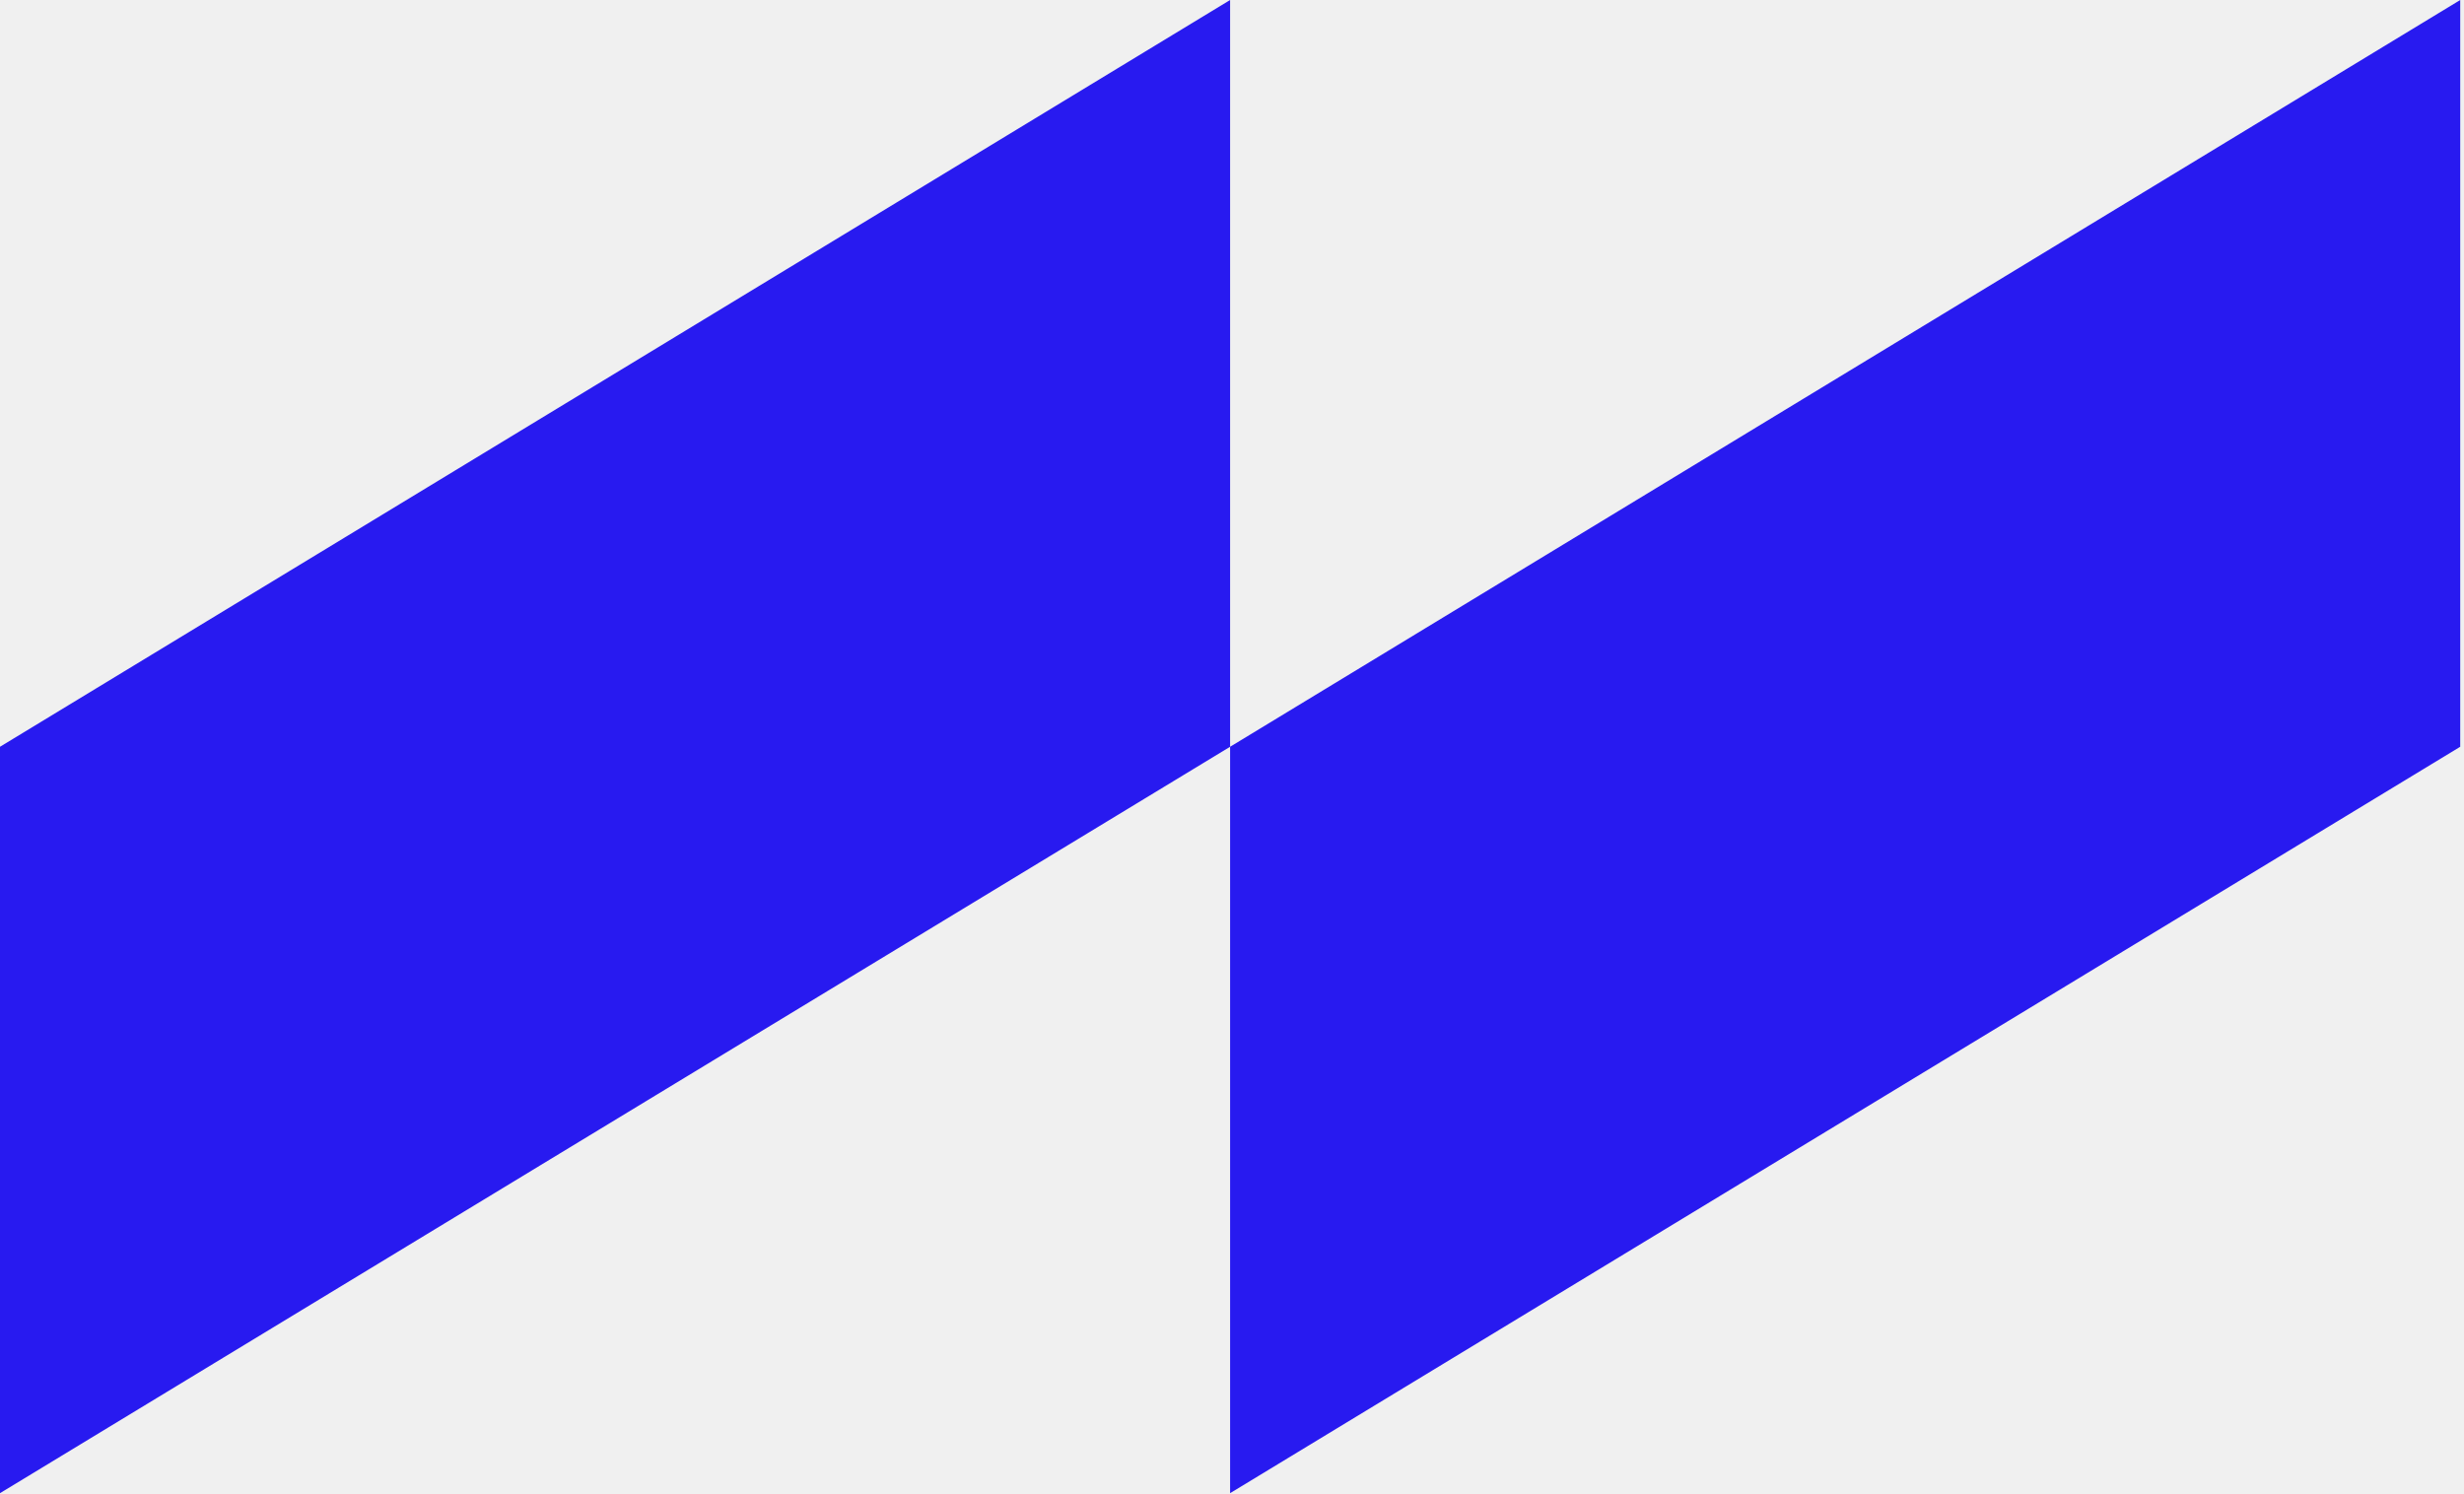
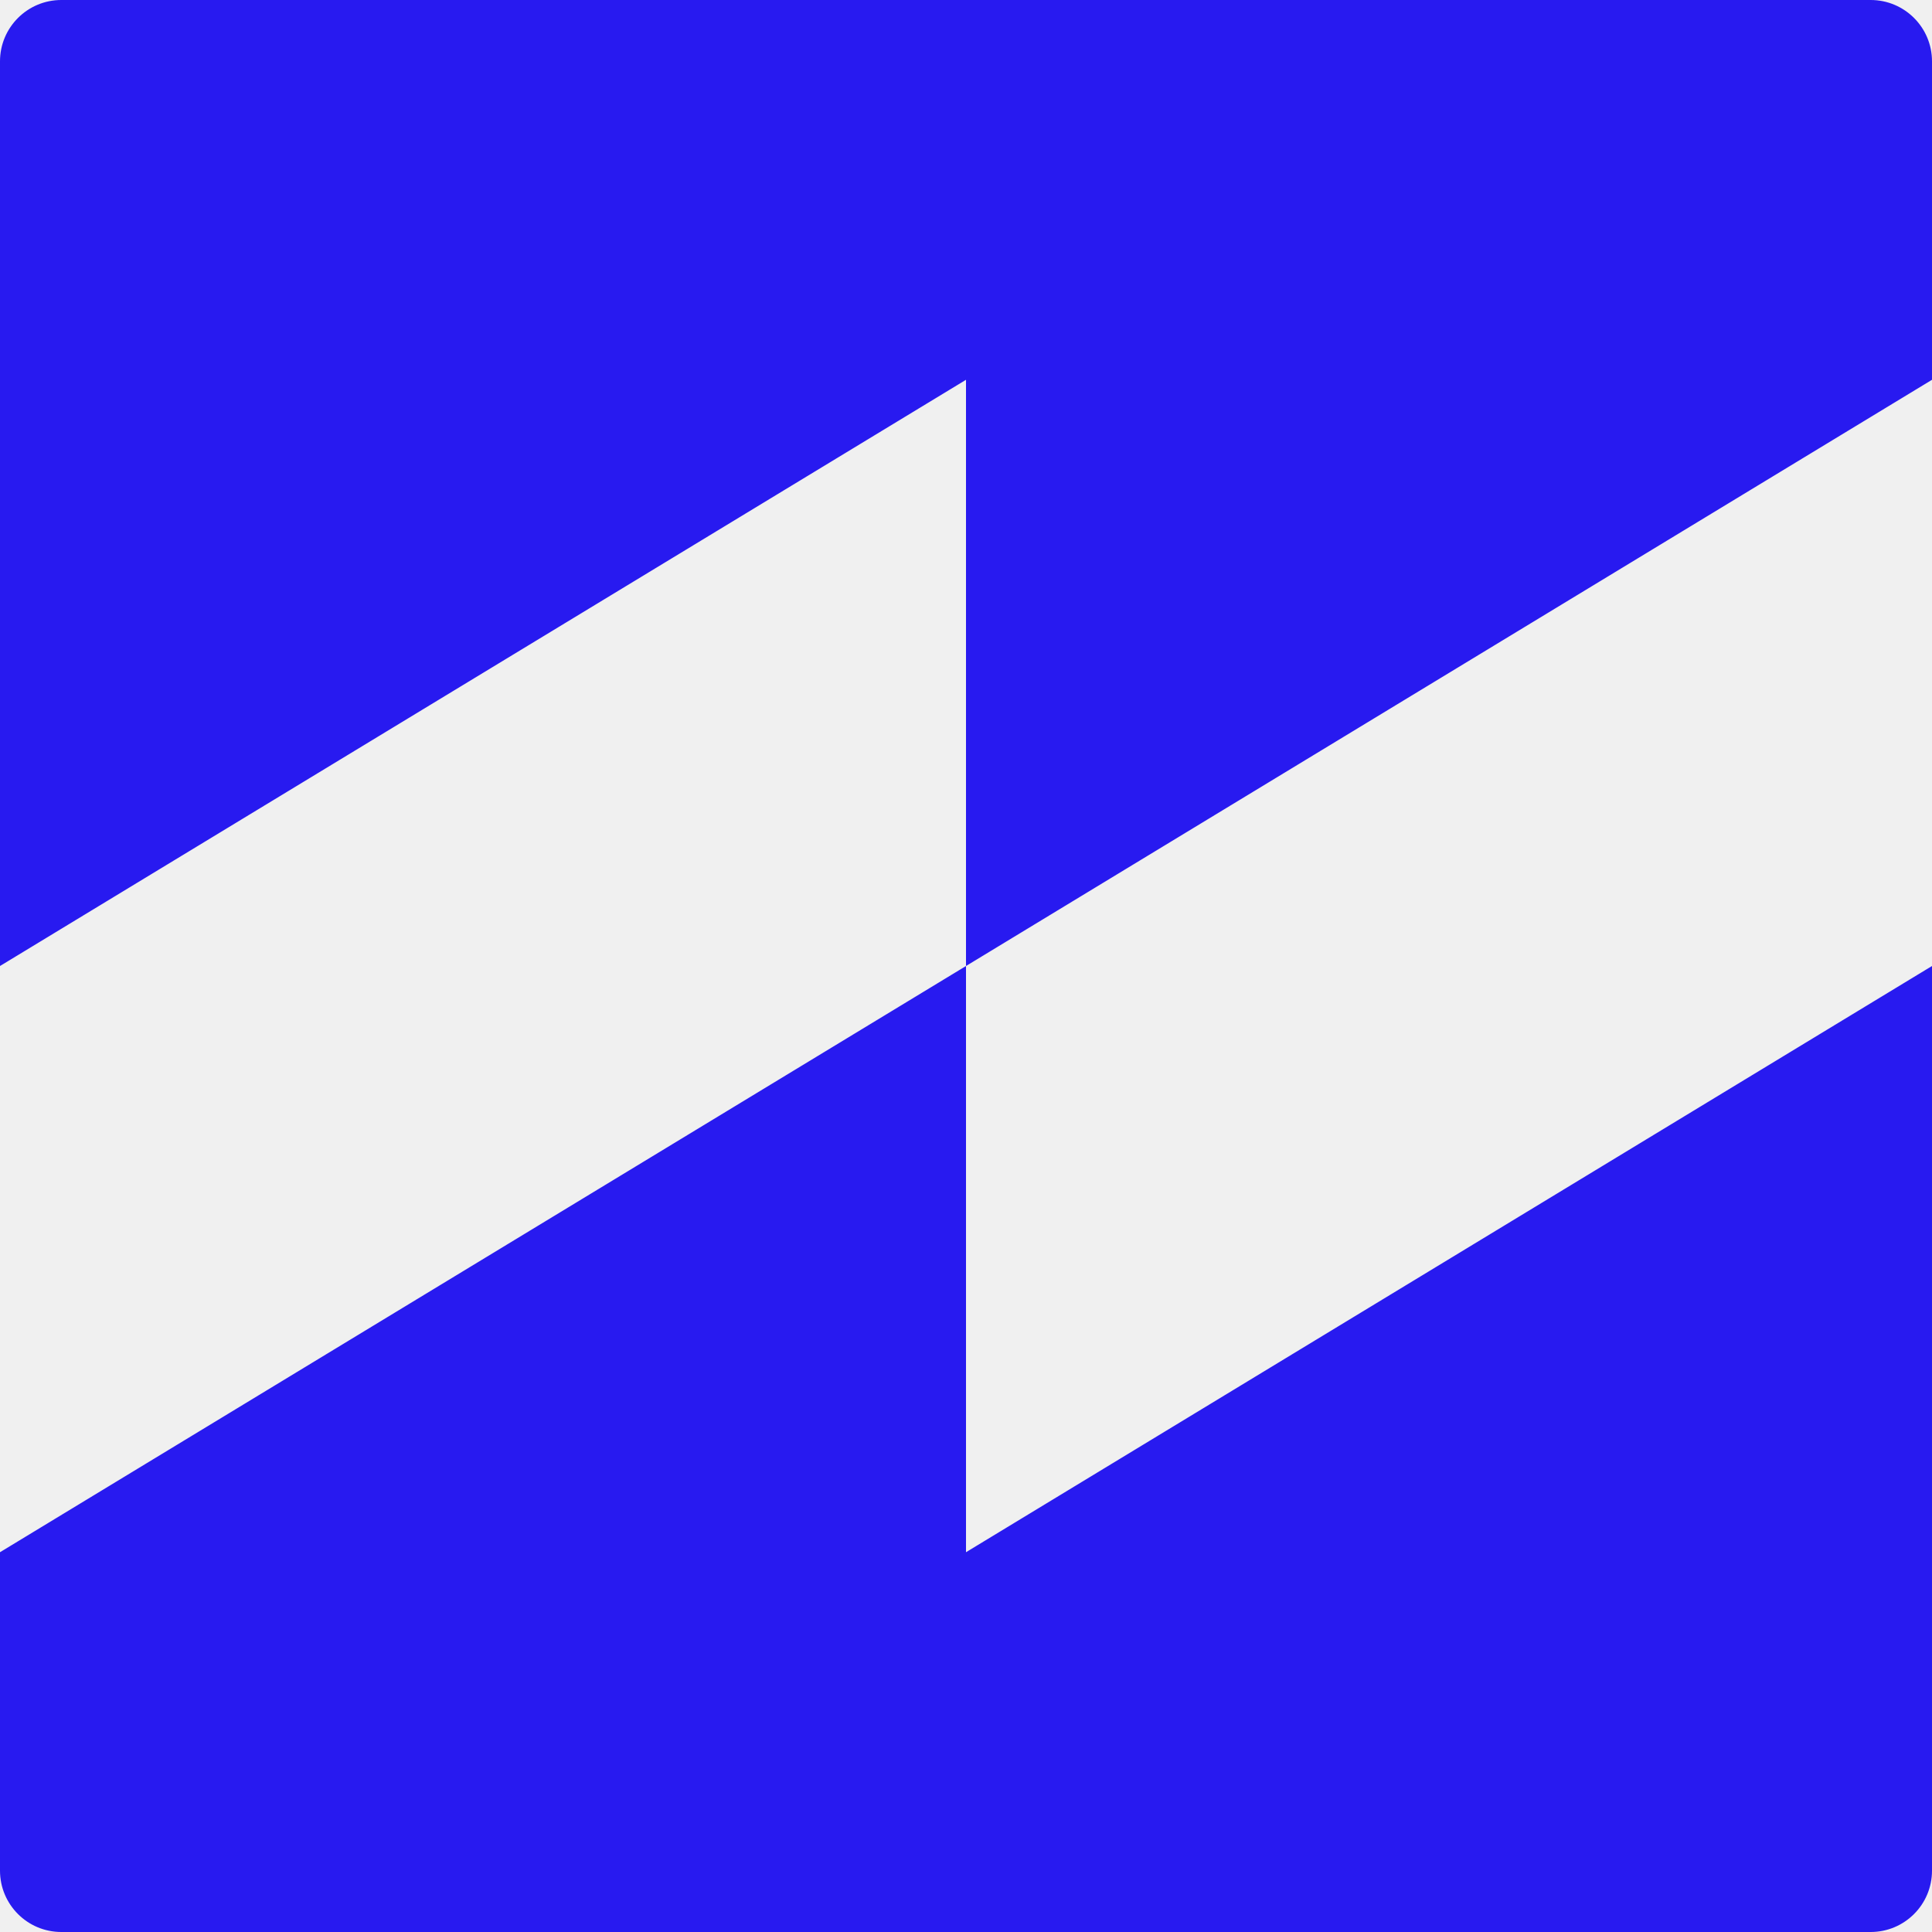
- <svg xmlns="http://www.w3.org/2000/svg" width="165" height="100" viewBox="0 0 165 100" fill="none">
-   <g filter="url(#filter0_b_379_37884)">
-     <path fill-rule="evenodd" clip-rule="evenodd" d="M82.373 50.012L0 100V50.012L82.373 0V50.012ZM82.373 50.012V100L164.747 50.012V0L82.373 50.012Z" fill="#281AF0" />
+ <svg xmlns="http://www.w3.org/2000/svg" width="126" height="126" viewBox="0 0 126 126" fill="none">
+   <g clip-path="url(#clip0_392_37884)">
+     <path d="M63 24.769L0 63V0H63V24.769Z" fill="#281AF0" />
+     <path d="M126 24.769L63 63V0H126V24.769Z" fill="#281AF0" />
+     <path d="M63 101.231L126 63V126H63V101.231Z" fill="#281AF0" />
+     <path d="M0 101.231L63 63V126H0V101.231Z" fill="#281AF0" />
  </g>
  <defs>
-     <filter id="filter0_b_379_37884" x="-20" y="-20" width="204.747" height="140" filterUnits="userSpaceOnUse" color-interpolation-filters="sRGB">
-       <feFlood flood-opacity="0" result="BackgroundImageFix" />
-       <feGaussianBlur in="BackgroundImageFix" stdDeviation="10" />
-       <feComposite in2="SourceAlpha" operator="in" result="effect1_backgroundBlur_379_37884" />
-       <feBlend mode="normal" in="SourceGraphic" in2="effect1_backgroundBlur_379_37884" result="shape" />
-     </filter>
+     <clipPath id="clip0_392_37884">
+       <rect width="126" height="126" rx="4" fill="white" />
+     </clipPath>
  </defs>
</svg>
